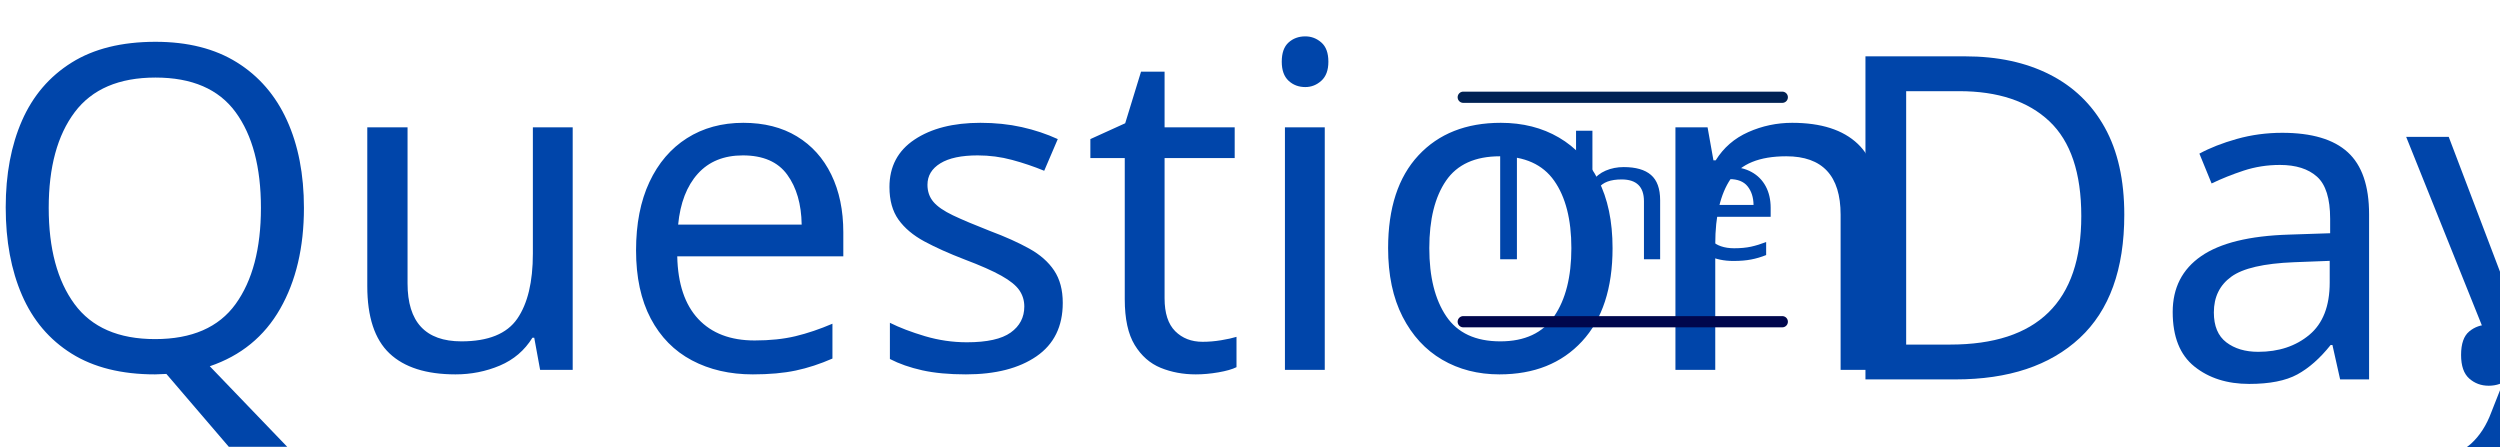
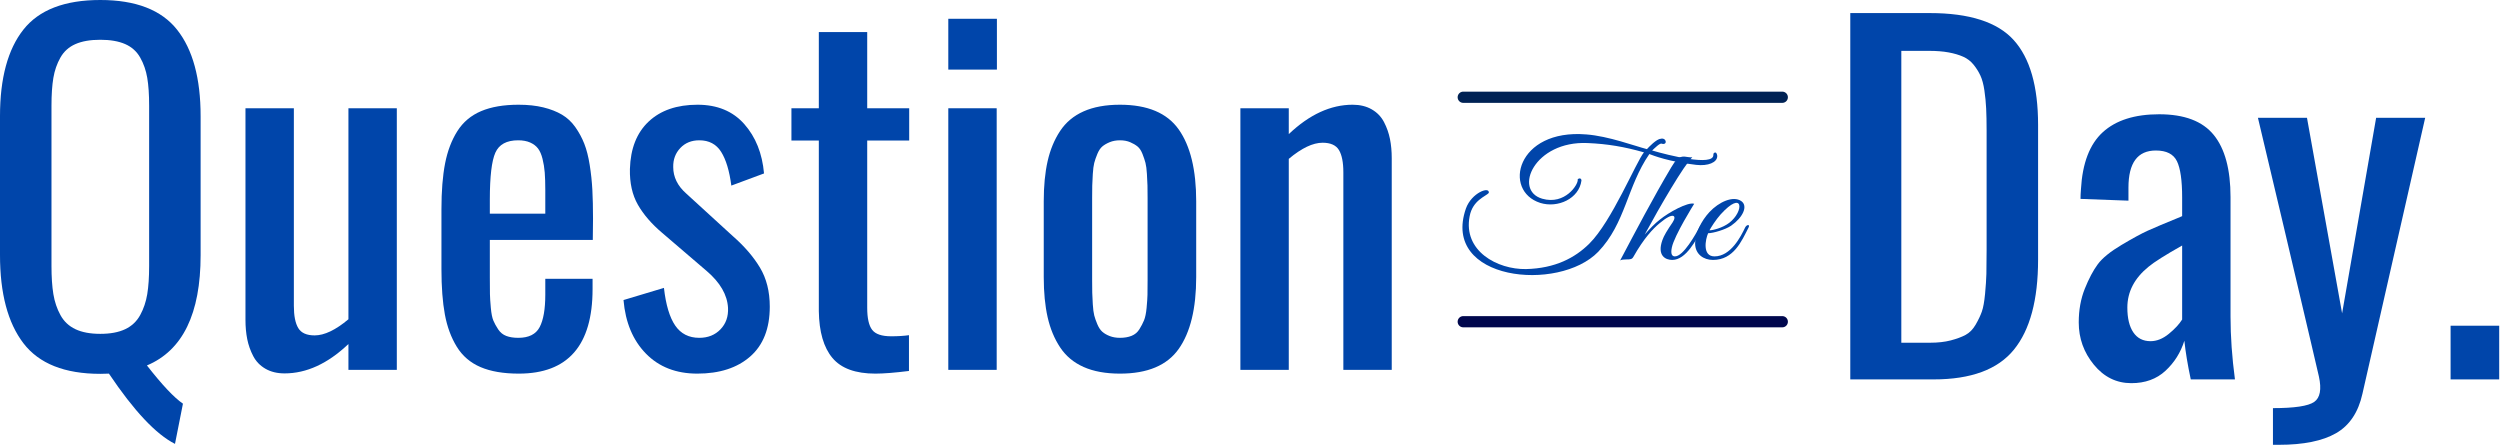
<svg xmlns="http://www.w3.org/2000/svg" width="100%" height="100%" viewBox="0 0 891 159" version="1.1" xml:space="preserve" style="fill-rule:evenodd;clip-rule:evenodd;stroke-linejoin:round;stroke-miterlimit:1.414;">
-   <g transform="matrix(1,0,0,1,-95.7958,-265.339)">
-     <g transform="matrix(0.724954,0,0,0.724954,-46.1165,63.6119)">
-       <text x="185px" y="460.093px" style="font-family:'Oswald-Regular', 'Oswald Regular';font-size:222.455px;fill:rgb(0,69,170);">Question</text>
-     </g>
-     <g transform="matrix(0.724954,0,0,0.724954,610.883,67.0129)">
-       <text x="185px" y="460.093px" style="font-family:'Oswald-Regular', 'Oswald Regular';font-size:222.455px;fill:rgb(0,69,170);">Day<tspan x="483.381px " y="460.093px ">.</tspan>
-       </text>
-     </g>
-     <g transform="matrix(1.40934,0,1.39353e-18,1.28147,-260.201,-147.911)">
-       <text x="621px" y="394.588px" style="font-family:'GreatVibes-Regular', 'Great Vibes';font-size:47.046px;fill:rgb(0,69,170);">The</text>
-     </g>
-     <g transform="matrix(1.16405,0,0,1,-101.267,0.327133)">
-       <path d="M617.298,379.673L714.976,379.673" style="fill:rgb(0,59,145);" />
-       <path d="M715.232,377.695L715.482,377.762L715.721,377.871L715.944,378.02L716.145,378.207L716.319,378.426L716.464,378.673L716.575,378.942L716.651,379.228L716.689,379.523L716.689,379.822L716.651,380.118L716.575,380.404L716.464,380.673L716.319,380.92L716.145,381.139L715.944,381.325L715.721,381.475L715.482,381.584L715.232,381.651L714.976,381.673L617.298,381.673L617.042,381.651L616.791,381.584L616.552,381.475L616.33,381.325L616.129,381.139L615.954,380.92L615.81,380.673L615.698,380.404L615.623,380.118L615.584,379.822L615.584,379.523L615.623,379.228L615.698,378.942L615.81,378.673L615.954,378.426L616.129,378.207L616.33,378.02L616.552,377.871L616.791,377.762L617.042,377.695L617.298,377.673L714.976,377.673L715.232,377.695Z" style="fill:rgb(0,7,77);" />
-     </g>
-     <g transform="matrix(1.06869,0,0,1,-40.1022,-4.84995)">
-       <path d="M615.147,304.85L721.541,304.85" style="fill:rgb(0,69,170);" />
-       <path d="M721.82,302.872L722.093,302.939L722.353,303.048L722.595,303.197L722.814,303.384L723.004,303.603L723.162,303.85L723.283,304.119L723.365,304.405L723.407,304.7L723.407,304.999L723.365,305.295L723.283,305.581L723.162,305.85L723.004,306.097L722.814,306.316L722.595,306.502L722.353,306.652L722.093,306.761L721.82,306.828L721.541,306.85L615.147,306.85L614.868,306.828L614.595,306.761L614.335,306.652L614.092,306.502L613.874,306.316L613.683,306.097L613.526,305.85L613.404,305.581L613.322,305.295L613.28,304.999L613.28,304.7L613.322,304.405L613.404,304.119L613.526,303.85L613.683,303.603L613.874,303.384L614.092,303.197L614.335,303.048L614.595,302.939L614.868,302.872L615.147,302.85L721.541,302.85L721.82,302.872Z" style="fill:rgb(0,34,84);" />
-     </g>
-   </g>
+   <path d="M35.75,118.984c3.57,0 6.523,-0.552 8.859,-1.654c2.336,-1.102 4.121,-2.782 5.355,-5.04c1.233,-2.257 2.073,-4.751 2.52,-7.48c0.446,-2.73 0.669,-6.064 0.669,-10.001l0,-57.169c0,-3.937 -0.223,-7.231 -0.669,-9.882c-0.447,-2.651 -1.287,-5.066 -2.52,-7.245c-1.234,-2.179 -3.019,-3.78 -5.355,-4.803c-2.336,-1.024 -5.289,-1.536 -8.859,-1.536c-3.57,0 -6.522,0.512 -8.859,1.536c-2.336,1.023 -4.121,2.624 -5.354,4.803c-1.234,2.179 -2.074,4.594 -2.52,7.245c-0.446,2.651 -0.669,5.945 -0.669,9.882l0,57.169c0,3.937 0.223,7.271 0.669,10.001c0.446,2.729 1.286,5.223 2.52,7.48c1.233,2.258 3.018,3.938 5.354,5.04c2.337,1.102 5.289,1.654 8.859,1.654ZM62.366,158.199c-6.772,-3.413 -14.62,-11.76 -23.545,-25.041c-0.315,0 -0.813,0.013 -1.496,0.039c-0.682,0.026 -1.207,0.04 -1.575,0.04c-12.704,0 -21.838,-3.636 -27.403,-10.907c-5.565,-7.27 -8.347,-17.757 -8.347,-31.458l0,-49.452c0,-13.544 2.782,-23.834 8.347,-30.868c5.565,-7.035 14.699,-10.552 27.403,-10.552c12.652,0 21.773,3.53 27.364,10.591c5.591,7.061 8.386,17.337 8.386,30.829l0,49.53c0,20.842 -6.378,33.94 -19.135,39.294c5.408,6.93 9.686,11.471 12.836,13.623l-2.835,14.332Z" style="fill:#0045aa;fill-rule:nonzero;" />
+   <path d="M101.424,133.079c-2.625,0 -4.896,-0.551 -6.812,-1.654c-1.916,-1.102 -3.373,-2.611 -4.37,-4.527c-0.998,-1.917 -1.706,-3.925 -2.126,-6.024c-0.42,-2.1 -0.63,-4.384 -0.63,-6.851l0,-75.438l17.245,0l0,70.398c0,3.57 0.525,6.221 1.575,7.953c1.05,1.733 2.992,2.599 5.827,2.599c3.465,0 7.481,-1.916 12.048,-5.748l0,-75.202l17.245,0l0,93.234l-17.245,0l0,-9.213c-7.35,6.982 -14.935,10.473 -22.757,10.473Z" style="fill:#0045aa;fill-rule:nonzero;" />
+   <path d="M174.578,76.146l19.765,0l0,-8.425c0,-2.468 -0.066,-4.541 -0.197,-6.221c-0.131,-1.68 -0.394,-3.307 -0.788,-4.882c-0.393,-1.575 -0.931,-2.809 -1.614,-3.701c-0.682,-0.893 -1.614,-1.602 -2.795,-2.126c-1.182,-0.525 -2.612,-0.788 -4.292,-0.788c-4.095,0 -6.798,1.47 -8.111,4.41c-1.312,2.94 -1.968,8.504 -1.968,16.694l0,5.039ZM184.893,133.158c-5.459,0 -10,-0.775 -13.623,-2.323c-3.622,-1.549 -6.444,-3.964 -8.465,-7.245c-2.021,-3.281 -3.438,-7.113 -4.252,-11.496c-0.814,-4.384 -1.22,-9.778 -1.22,-16.183l0,-21.339c0,-6.458 0.433,-11.904 1.299,-16.34c0.866,-4.436 2.323,-8.268 4.37,-11.497c2.048,-3.228 4.869,-5.604 8.465,-7.126c3.596,-1.523 8.045,-2.284 13.348,-2.284c3.307,0 6.247,0.315 8.819,0.945c2.572,0.63 4.79,1.496 6.654,2.599c1.864,1.102 3.452,2.585 4.764,4.449c1.312,1.863 2.375,3.832 3.189,5.906c0.814,2.073 1.457,4.593 1.929,7.559c0.473,2.966 0.788,5.919 0.945,8.859c0.158,2.94 0.237,6.378 0.237,10.316l-0.079,7.559l-36.695,0l0,13.465c0,2.625 0.013,4.568 0.039,5.828c0.026,1.26 0.131,2.9 0.315,4.921c0.184,2.021 0.486,3.531 0.906,4.528c0.42,0.997 0.997,2.047 1.732,3.15c0.735,1.102 1.693,1.877 2.874,2.323c1.181,0.446 2.612,0.669 4.292,0.669c3.727,0 6.26,-1.273 7.599,-3.819c1.338,-2.546 2.008,-6.391 2.008,-11.536l0,-5.67l16.851,0l0,3.622c0,20.107 -8.767,30.16 -26.301,30.16Z" style="fill:#0045aa;fill-rule:nonzero;" />
+   <path d="M248.519,133.158c-7.559,0 -13.662,-2.376 -18.308,-7.127c-4.646,-4.751 -7.31,-11.116 -7.993,-19.095l14.411,-4.331c0.682,6.037 2.021,10.512 4.016,13.426c1.995,2.913 4.856,4.37 8.583,4.37c3.097,0 5.617,-1.01 7.559,-3.032c1.943,-2.021 2.835,-4.58 2.678,-7.677c-0.263,-4.62 -2.783,-8.977 -7.56,-13.072l-15.906,-13.623c-3.78,-3.202 -6.667,-6.549 -8.662,-10.04c-1.995,-3.491 -2.94,-7.73 -2.835,-12.717c0.21,-7.297 2.441,-12.941 6.693,-16.93c4.253,-3.99 10.053,-5.985 17.403,-5.985c7.035,0 12.586,2.297 16.655,6.89c4.068,4.594 6.417,10.46 7.047,17.6l-11.654,4.331c-0.683,-5.25 -1.89,-9.253 -3.622,-12.009c-1.733,-2.756 -4.331,-4.134 -7.796,-4.134c-2.782,0 -5.04,0.919 -6.772,2.756c-1.733,1.838 -2.572,4.095 -2.52,6.772c0,3.57 1.549,6.72 4.646,9.45l16.536,15.119c4.148,3.622 7.389,7.375 9.725,11.26c2.337,3.885 3.505,8.531 3.505,13.938c0,7.77 -2.323,13.689 -6.969,17.757c-4.646,4.069 -10.933,6.103 -18.86,6.103Z" style="fill:#0045aa;fill-rule:nonzero;" />
+   <path d="M311.988,133.158c-7.087,0 -12.193,-1.864 -15.316,-5.591c-3.124,-3.727 -4.738,-9.292 -4.843,-16.694l0,-60.791l-9.764,0l0,-11.497l9.764,0l0,-27.167l17.245,0l0,27.167l14.962,0l0,11.497l-14.962,0l0,59.61c0,3.727 0.591,6.352 1.772,7.874c1.181,1.523 3.425,2.284 6.733,2.284c2.467,0 4.593,-0.131 6.378,-0.394l0,12.757c-5.04,0.63 -9.029,0.945 -11.969,0.945Z" style="fill:#0045aa;fill-rule:nonzero;" />
+   <path d="M337.974,24.805l0,-18.112l17.323,0l0,18.112l-17.323,0ZM337.974,131.819l0,-93.234l17.245,0l0,93.234l-17.245,0Z" style="fill:#0045aa;fill-rule:nonzero;" />
+   <path d="M399.158,133.158c-5.092,0 -9.41,-0.788 -12.953,-2.363c-3.544,-1.574 -6.339,-3.911 -8.386,-7.008c-2.048,-3.097 -3.531,-6.68 -4.45,-10.749c-0.918,-4.068 -1.378,-8.832 -1.378,-14.292l0,-27.009c0,-5.46 0.46,-10.224 1.378,-14.293c0.919,-4.068 2.402,-7.651 4.45,-10.748c2.047,-3.098 4.842,-5.434 8.386,-7.009c3.543,-1.574 7.861,-2.362 12.953,-2.362c9.817,0 16.799,2.94 20.947,8.82c4.147,5.879 6.22,14.41 6.22,25.592l0,27.009c0,11.182 -2.073,19.713 -6.22,25.592c-4.148,5.88 -11.13,8.82 -20.947,8.82ZM399.158,120.401c1.575,0 2.953,-0.236 4.135,-0.709c1.181,-0.472 2.113,-1.26 2.795,-2.362c0.682,-1.102 1.234,-2.165 1.654,-3.189c0.42,-1.024 0.721,-2.494 0.905,-4.41c0.184,-1.916 0.289,-3.465 0.315,-4.646c0.026,-1.181 0.04,-2.926 0.04,-5.236l0,-29.215c0,-1.995 -0.014,-3.491 -0.04,-4.488c-0.026,-0.998 -0.092,-2.363 -0.197,-4.095c-0.105,-1.732 -0.275,-3.058 -0.512,-3.977c-0.236,-0.918 -0.59,-1.981 -1.063,-3.189c-0.472,-1.207 -1.063,-2.1 -1.771,-2.677c-0.709,-0.578 -1.588,-1.089 -2.638,-1.536c-1.05,-0.446 -2.258,-0.669 -3.623,-0.669c-1.365,0 -2.585,0.223 -3.661,0.669c-1.076,0.447 -1.956,0.958 -2.638,1.536c-0.683,0.577 -1.273,1.47 -1.772,2.677c-0.499,1.208 -0.866,2.271 -1.102,3.189c-0.237,0.919 -0.407,2.245 -0.512,3.977c-0.105,1.732 -0.171,3.097 -0.197,4.095c-0.026,0.997 -0.039,2.493 -0.039,4.488l0,29.215c0,1.995 0.013,3.491 0.039,4.488c0.026,0.998 0.092,2.362 0.197,4.095c0.105,1.732 0.275,3.058 0.512,3.976c0.236,0.919 0.603,1.969 1.102,3.15c0.499,1.181 1.089,2.074 1.772,2.678c0.682,0.603 1.562,1.115 2.638,1.535c1.076,0.42 2.296,0.63 3.661,0.63Z" style="fill:#0045aa;fill-rule:nonzero;" />
+   <path d="M442.074,131.819l0,-93.234l17.246,0l0,9.213c7.349,-6.982 14.935,-10.473 22.757,-10.473c2.625,0 4.895,0.551 6.811,1.654c1.916,1.102 3.373,2.611 4.371,4.528c0.997,1.916 1.706,3.924 2.126,6.024c0.42,2.099 0.63,4.383 0.63,6.85l0,75.438l-17.245,0l0,-70.398c0,-3.57 -0.525,-6.221 -1.575,-7.953c-1.05,-1.733 -2.993,-2.599 -5.827,-2.599c-3.465,0 -7.481,1.916 -12.048,5.749l0,75.201l-17.246,0Z" style="fill:#0045aa;fill-rule:nonzero;" />
+   <path d="M659.441,135.22l0,-130.559l28.348,0c14.122,0 24.083,3.202 29.884,9.607c5.801,6.404 8.701,16.484 8.701,30.238l0,48.034c0,14.332 -2.874,25.028 -8.622,32.089c-5.749,7.061 -15.29,10.591 -28.624,10.591l-29.687,0ZM677.631,122.148l10.237,0c2.782,0 5.237,-0.275 7.363,-0.826c2.126,-0.552 3.898,-1.208 5.315,-1.969c1.417,-0.761 2.612,-1.982 3.583,-3.662c0.971,-1.68 1.706,-3.228 2.205,-4.646c0.498,-1.417 0.879,-3.517 1.142,-6.299c0.262,-2.783 0.42,-5.158 0.472,-7.127c0.053,-1.968 0.079,-4.816 0.079,-8.543l0,-42.444c0,-3.15 -0.053,-5.801 -0.158,-7.953c-0.105,-2.153 -0.315,-4.305 -0.63,-6.457c-0.315,-2.153 -0.787,-3.911 -1.417,-5.276c-0.63,-1.365 -1.444,-2.664 -2.441,-3.898c-0.998,-1.234 -2.231,-2.179 -3.701,-2.835c-1.47,-0.656 -3.203,-1.168 -5.197,-1.535c-1.995,-0.368 -4.331,-0.552 -7.009,-0.552l-9.843,0l0,104.022Z" style="fill:#0045aa;fill-rule:nonzero;" />
+   <path d="M766.456,121.597c2.204,0 4.37,-0.866 6.496,-2.598c2.126,-1.733 3.714,-3.439 4.764,-5.119l0,-26.379c-6.037,3.412 -10.027,5.932 -11.969,7.559c-5.04,4.095 -7.56,8.951 -7.56,14.568c0,3.78 0.709,6.72 2.126,8.819c1.418,2.1 3.465,3.15 6.143,3.15ZM759.605,136.559c-5.302,0 -9.752,-2.192 -13.348,-6.575c-3.596,-4.384 -5.394,-9.41 -5.394,-15.08c0,-4.41 0.722,-8.413 2.166,-12.009c1.444,-3.596 2.979,-6.496 4.606,-8.701c1.628,-2.205 4.45,-4.502 8.466,-6.89c4.016,-2.389 7.126,-4.082 9.331,-5.079c2.205,-0.998 6.063,-2.625 11.575,-4.882c0.315,-0.158 0.552,-0.263 0.709,-0.315l0,-6.694c0,-6.037 -0.617,-10.328 -1.85,-12.875c-1.234,-2.546 -3.741,-3.819 -7.521,-3.819c-6.509,0 -9.764,4.41 -9.764,13.229l0,4.646l-17.088,-0.63c0,-0.944 0.053,-2.099 0.158,-3.464c0.525,-9.292 3.123,-16.064 7.796,-20.317c4.672,-4.252 11.365,-6.378 20.08,-6.378c8.977,0 15.46,2.454 19.45,7.363c3.989,4.908 5.984,12.297 5.984,22.166l0,42.602c0,7.034 0.525,14.489 1.575,22.363l-15.749,0c-1.102,-5.197 -1.863,-9.791 -2.283,-13.78c-1.313,4.199 -3.557,7.769 -6.733,10.709c-3.176,2.94 -7.232,4.41 -12.166,4.41Z" style="fill:#0045aa;fill-rule:nonzero;" />
+   <path d="M810.08,158.529l0,-13.072c7.665,0 12.56,-0.735 14.686,-2.205c2.126,-1.47 2.691,-4.488 1.693,-9.056c-1.522,-6.509 -2.52,-10.788 -2.992,-12.835c-1.837,-7.875 -4.948,-21.104 -9.331,-39.687c-4.384,-18.584 -7.52,-31.813 -9.41,-39.688l17.481,0l12.52,69.689l12.127,-69.689l17.482,0l-22.364,98.353c-1.47,6.614 -4.607,11.299 -9.41,14.056c-4.803,2.756 -11.589,4.134 -20.356,4.134l-2.126,0Z" style="fill:#0045aa;fill-rule:nonzero;" />
+   <rect x="873.391" y="116.085" width="17.324" height="19.135" style="fill:#0045aa;fill-rule:nonzero;" />
+   <path d="M612.029,55.625c0,-0.301 -0.199,-1.266 -0.663,-1.266c-0.596,0 -0.729,0.362 -0.729,0.904c0,4.1 -16.112,0.061 -21.814,-1.627c0.862,-0.784 2.851,-2.834 3.448,-2.412c2.188,0.603 1.657,-2.351 -0.464,-1.748l0.066,0c-1.459,0 -4.31,3.014 -4.906,3.677c-4.244,-1.085 -13.659,-4.642 -21.615,-5.245c-24.864,-2.049 -29.903,20.136 -16.377,24.417c6.232,1.929 13.791,-1.507 14.653,-7.958c0,-0.784 -0.663,-1.025 -1.326,-0.482l0,0.12c0.265,1.688 -4.509,9.164 -12.664,6.813c-10.41,-3.015 -2.785,-20.679 16.178,-19.835c7.094,0.301 13.128,1.326 20.09,3.316c-2.785,3.376 -11.471,24.657 -19.494,32.555c-5.039,5.004 -12.133,8.802 -22.543,9.043c-10.211,0.181 -22.477,-6.45 -20.09,-18.809c1.061,-5.728 5.769,-7.114 6.829,-8.32c0.398,-2.532 -6.166,-0.06 -8.155,5.546c-8.951,25.743 33.086,29.963 47.142,15.434c9.747,-10.128 10.277,-23.331 18.234,-34.846c1.392,0.542 6.895,2.713 16.708,3.858c4.177,0.482 7.492,-0.844 7.492,-3.135Z" style="fill:#0045aa;fill-rule:nonzero;" />
+   <path d="M606.725,81.368c0.663,-1.266 -0.331,-1.688 -0.928,-0.603c-1.393,2.592 -5.901,10.792 -8.951,10.611c-0.862,-0.061 -1.525,-0.724 -0.995,-3.195c0.862,-4.221 7.957,-15.555 7.957,-15.555c-2.255,-0.723 -9.084,3.075 -12.266,5.667c-1.791,1.387 -3.581,3.256 -5.371,5.306c5.437,-10.068 14.056,-24.839 16.974,-27.552c-0.929,0.121 -1.923,-0.181 -2.785,-0.241c-2.122,-0.121 -3.183,1.266 -4.708,3.798c-6.431,10.792 -12.863,23.09 -18.233,33.219c0.663,-0.362 1.26,-0.302 2.254,-0.362c1.393,0 1.989,-0.06 2.453,-0.904c3.78,-6.692 7.029,-10.068 9.283,-11.937c5.105,-4.341 6.299,-2.713 4.708,-0.362c-1.857,2.713 -3.117,4.763 -3.647,6.33c-1.989,5.607 1.193,7.054 3.514,7.054c4.906,0 8.553,-7.114 10.741,-11.274Z" style="fill:#0045aa;fill-rule:nonzero;" />
+   <path d="M623.168,81.127c0.663,-1.266 -0.663,-1.146 -1.193,-0.06c-1.525,3.195 -5.105,10.309 -10.94,10.309c-4.376,0 -3.249,-6.089 -2.254,-8.26c1.79,0 6.099,-1.266 8.155,-2.652c4.243,-2.954 6.166,-7.054 3.647,-8.802c-2.918,-1.99 -7.957,0.301 -11.338,3.918c-2.918,3.135 -5.172,7.657 -5.106,11.274c0.067,3.798 3.05,5.788 6.365,5.788c7.36,0 10.211,-6.692 12.664,-11.515ZM616.273,79.439c-2.387,1.808 -5.835,2.652 -7.028,2.652c0.596,-1.085 2.254,-3.737 3.978,-5.667c8.155,-8.982 8.487,-1.145 3.05,3.015Z" style="fill:#0045aa;fill-rule:nonzero;" />
+   <path d="M521.502,114.661l113.702,0" style="fill:#003b91;" />
+   <path d="M635.502,112.683l0.292,0.067l0.278,0.109l0.259,0.149l0.234,0.187l0.203,0.219l0.168,0.247l0.13,0.269l0.088,0.286l0.045,0.295l0,0.299l-0.045,0.296l-0.088,0.286l-0.13,0.269l-0.168,0.247l-0.203,0.219l-0.234,0.186l-0.259,0.15l-0.278,0.109l-0.292,0.067l-0.298,0.022l-113.702,0l-0.298,-0.022l-0.292,-0.067l-0.278,-0.109l-0.259,-0.15l-0.234,-0.186l-0.203,-0.219l-0.168,-0.247l-0.13,-0.269l-0.088,-0.286l-0.045,-0.296l0,-0.299l0.045,-0.295l0.088,-0.286l0.13,-0.269l0.168,-0.247l0.203,-0.219l0.234,-0.187l0.259,-0.149l0.278,-0.109l0.292,-0.067l0.298,-0.022l113.702,0l0.298,0.022Z" style="fill:#00074d;" />
+   <path d="M521.502,34.661l113.702,0" style="fill:#0045aa;" />
+   <path d="M635.502,32.683l0.292,0.067l0.278,0.109l0.259,0.149l0.234,0.187l0.203,0.219l0.168,0.247l0.13,0.269l0.088,0.286l0.045,0.295l0,0.299l-0.045,0.296l-0.088,0.286l-0.13,0.269l-0.168,0.247l-0.203,0.219l-0.234,0.186l-0.259,0.15l-0.278,0.109l-0.292,0.067l-0.298,0.022l-113.702,0l-0.298,-0.022l-0.292,-0.067l-0.278,-0.109l-0.259,-0.15l-0.234,-0.186l-0.203,-0.219l-0.168,-0.247l-0.13,-0.269l-0.088,-0.286l-0.045,-0.296l0,-0.299l0.045,-0.295l0.088,-0.286l0.13,-0.269l0.168,-0.247l0.203,-0.219l0.234,-0.187l0.259,-0.149l0.278,-0.109l0.292,-0.067l0.298,-0.022l113.702,0l0.298,0.022Z" style="fill:#002254;" />
</svg>
